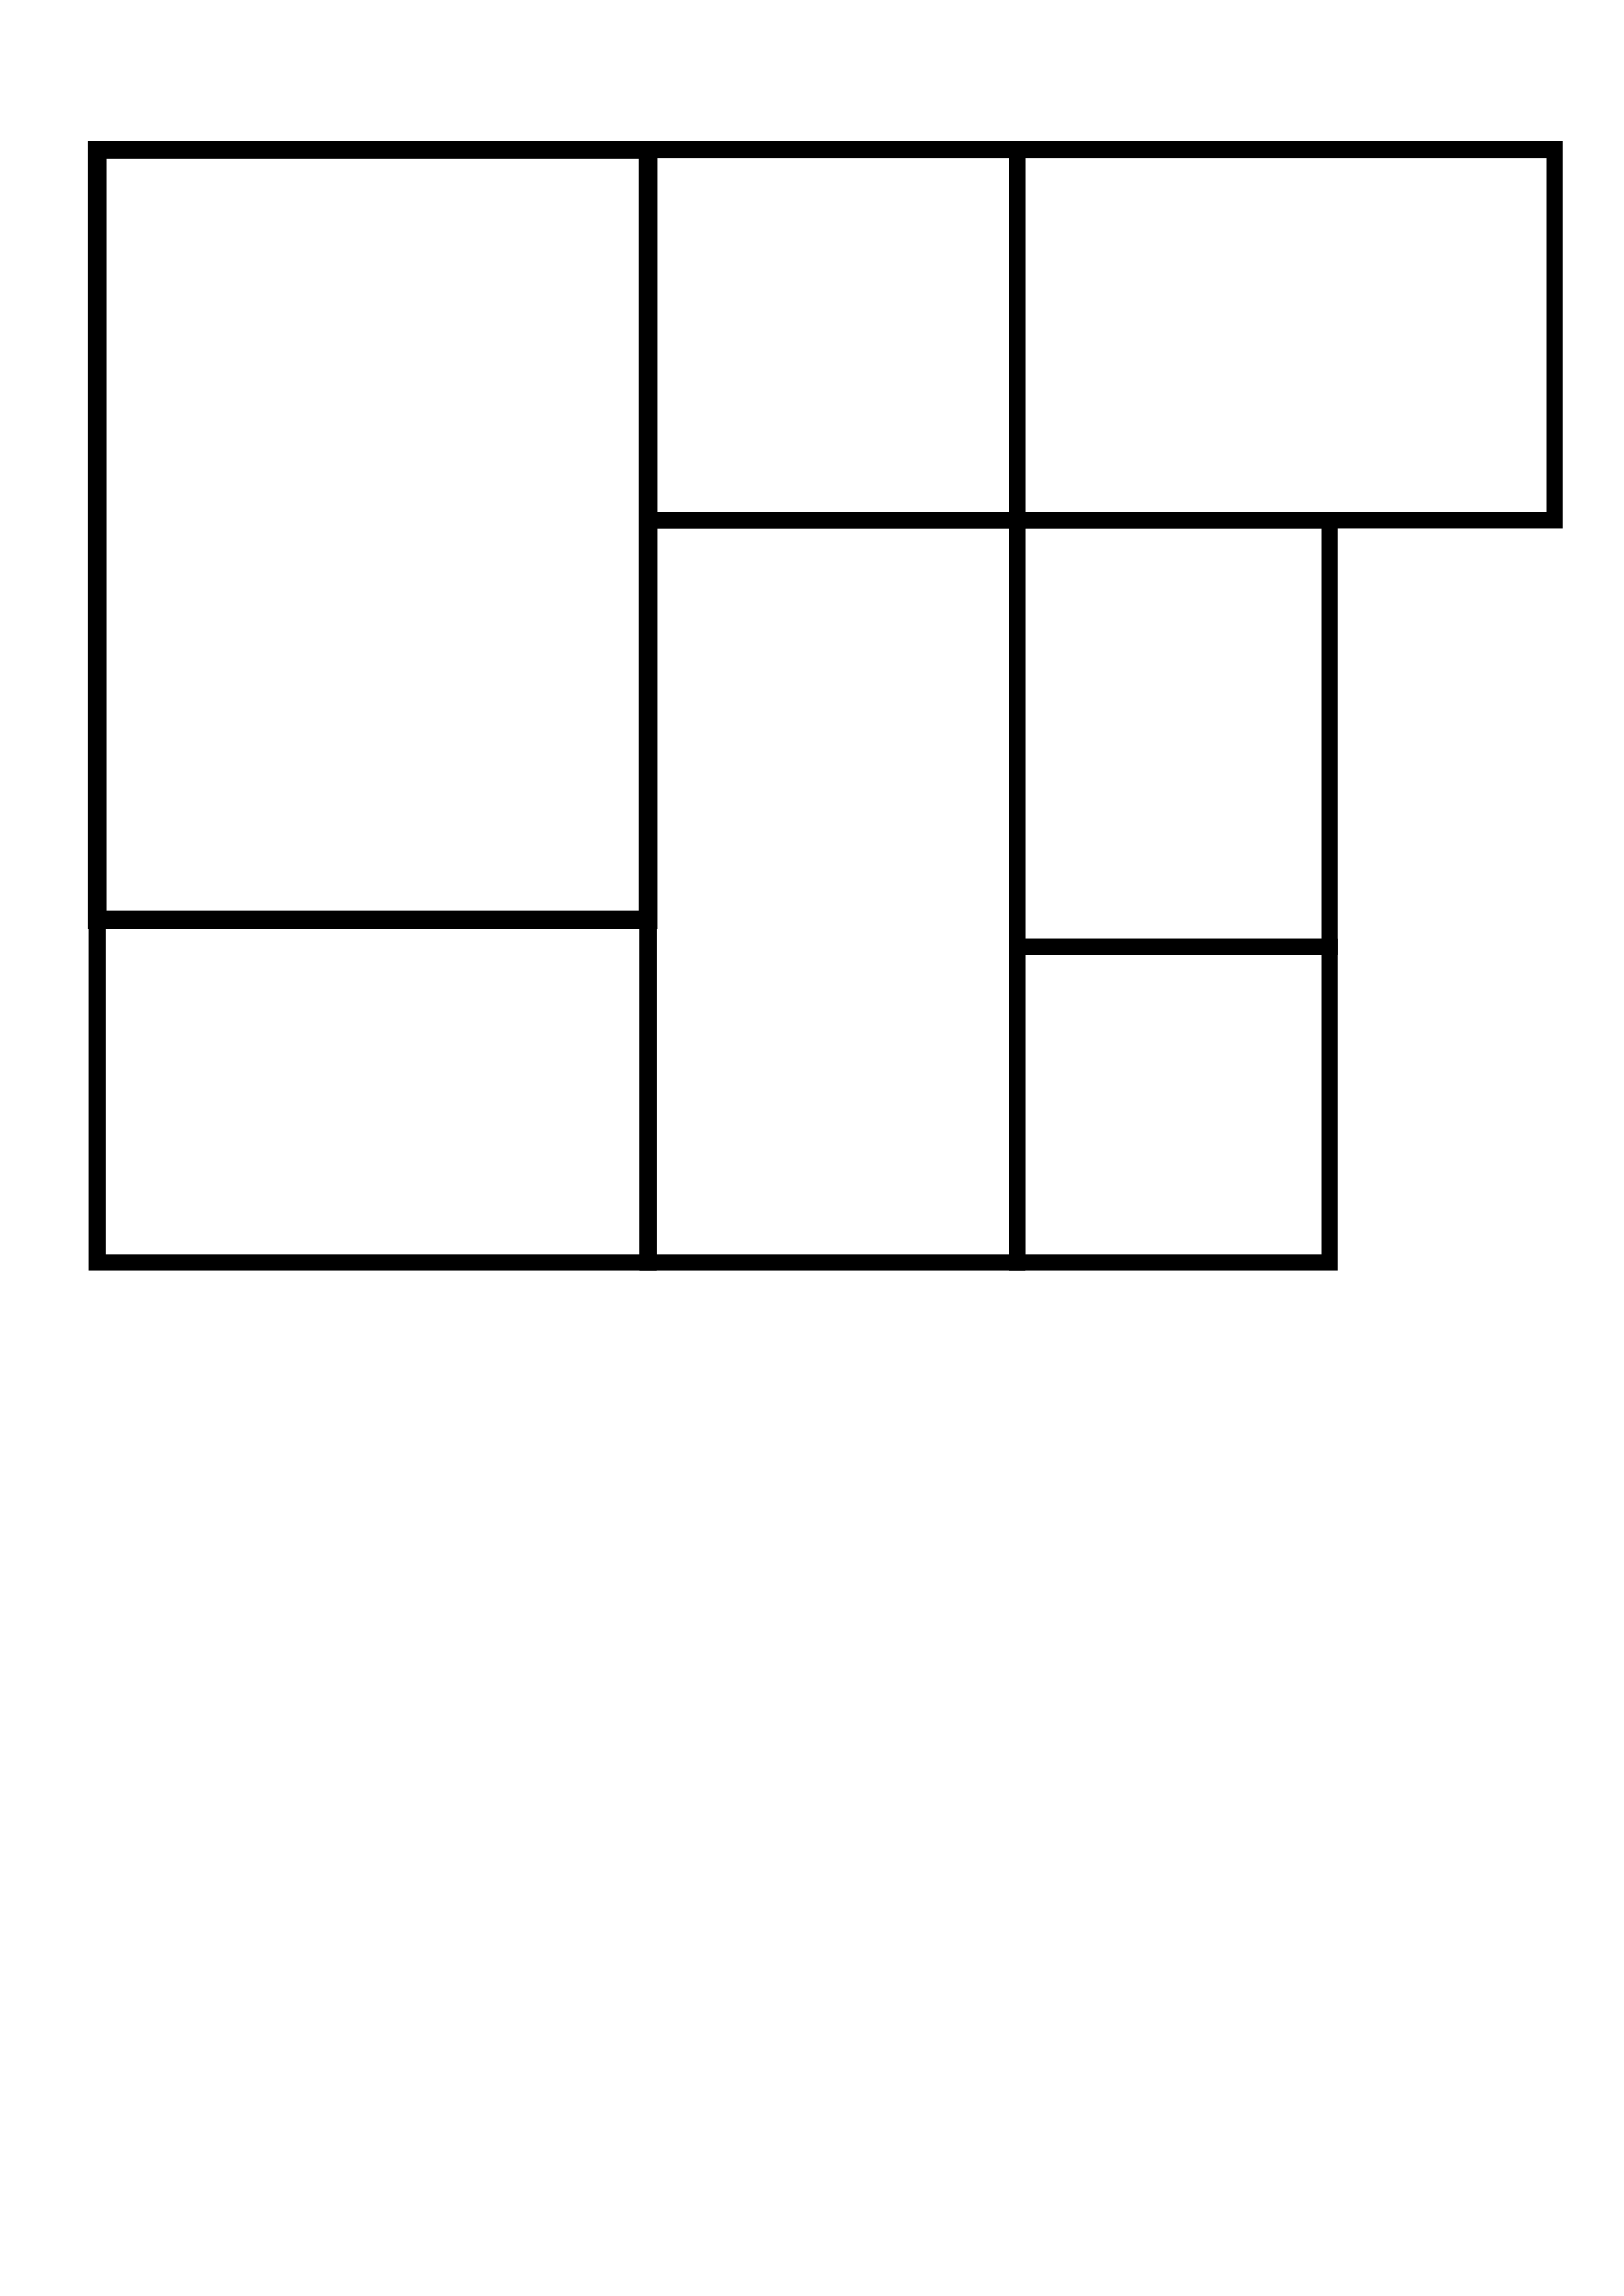
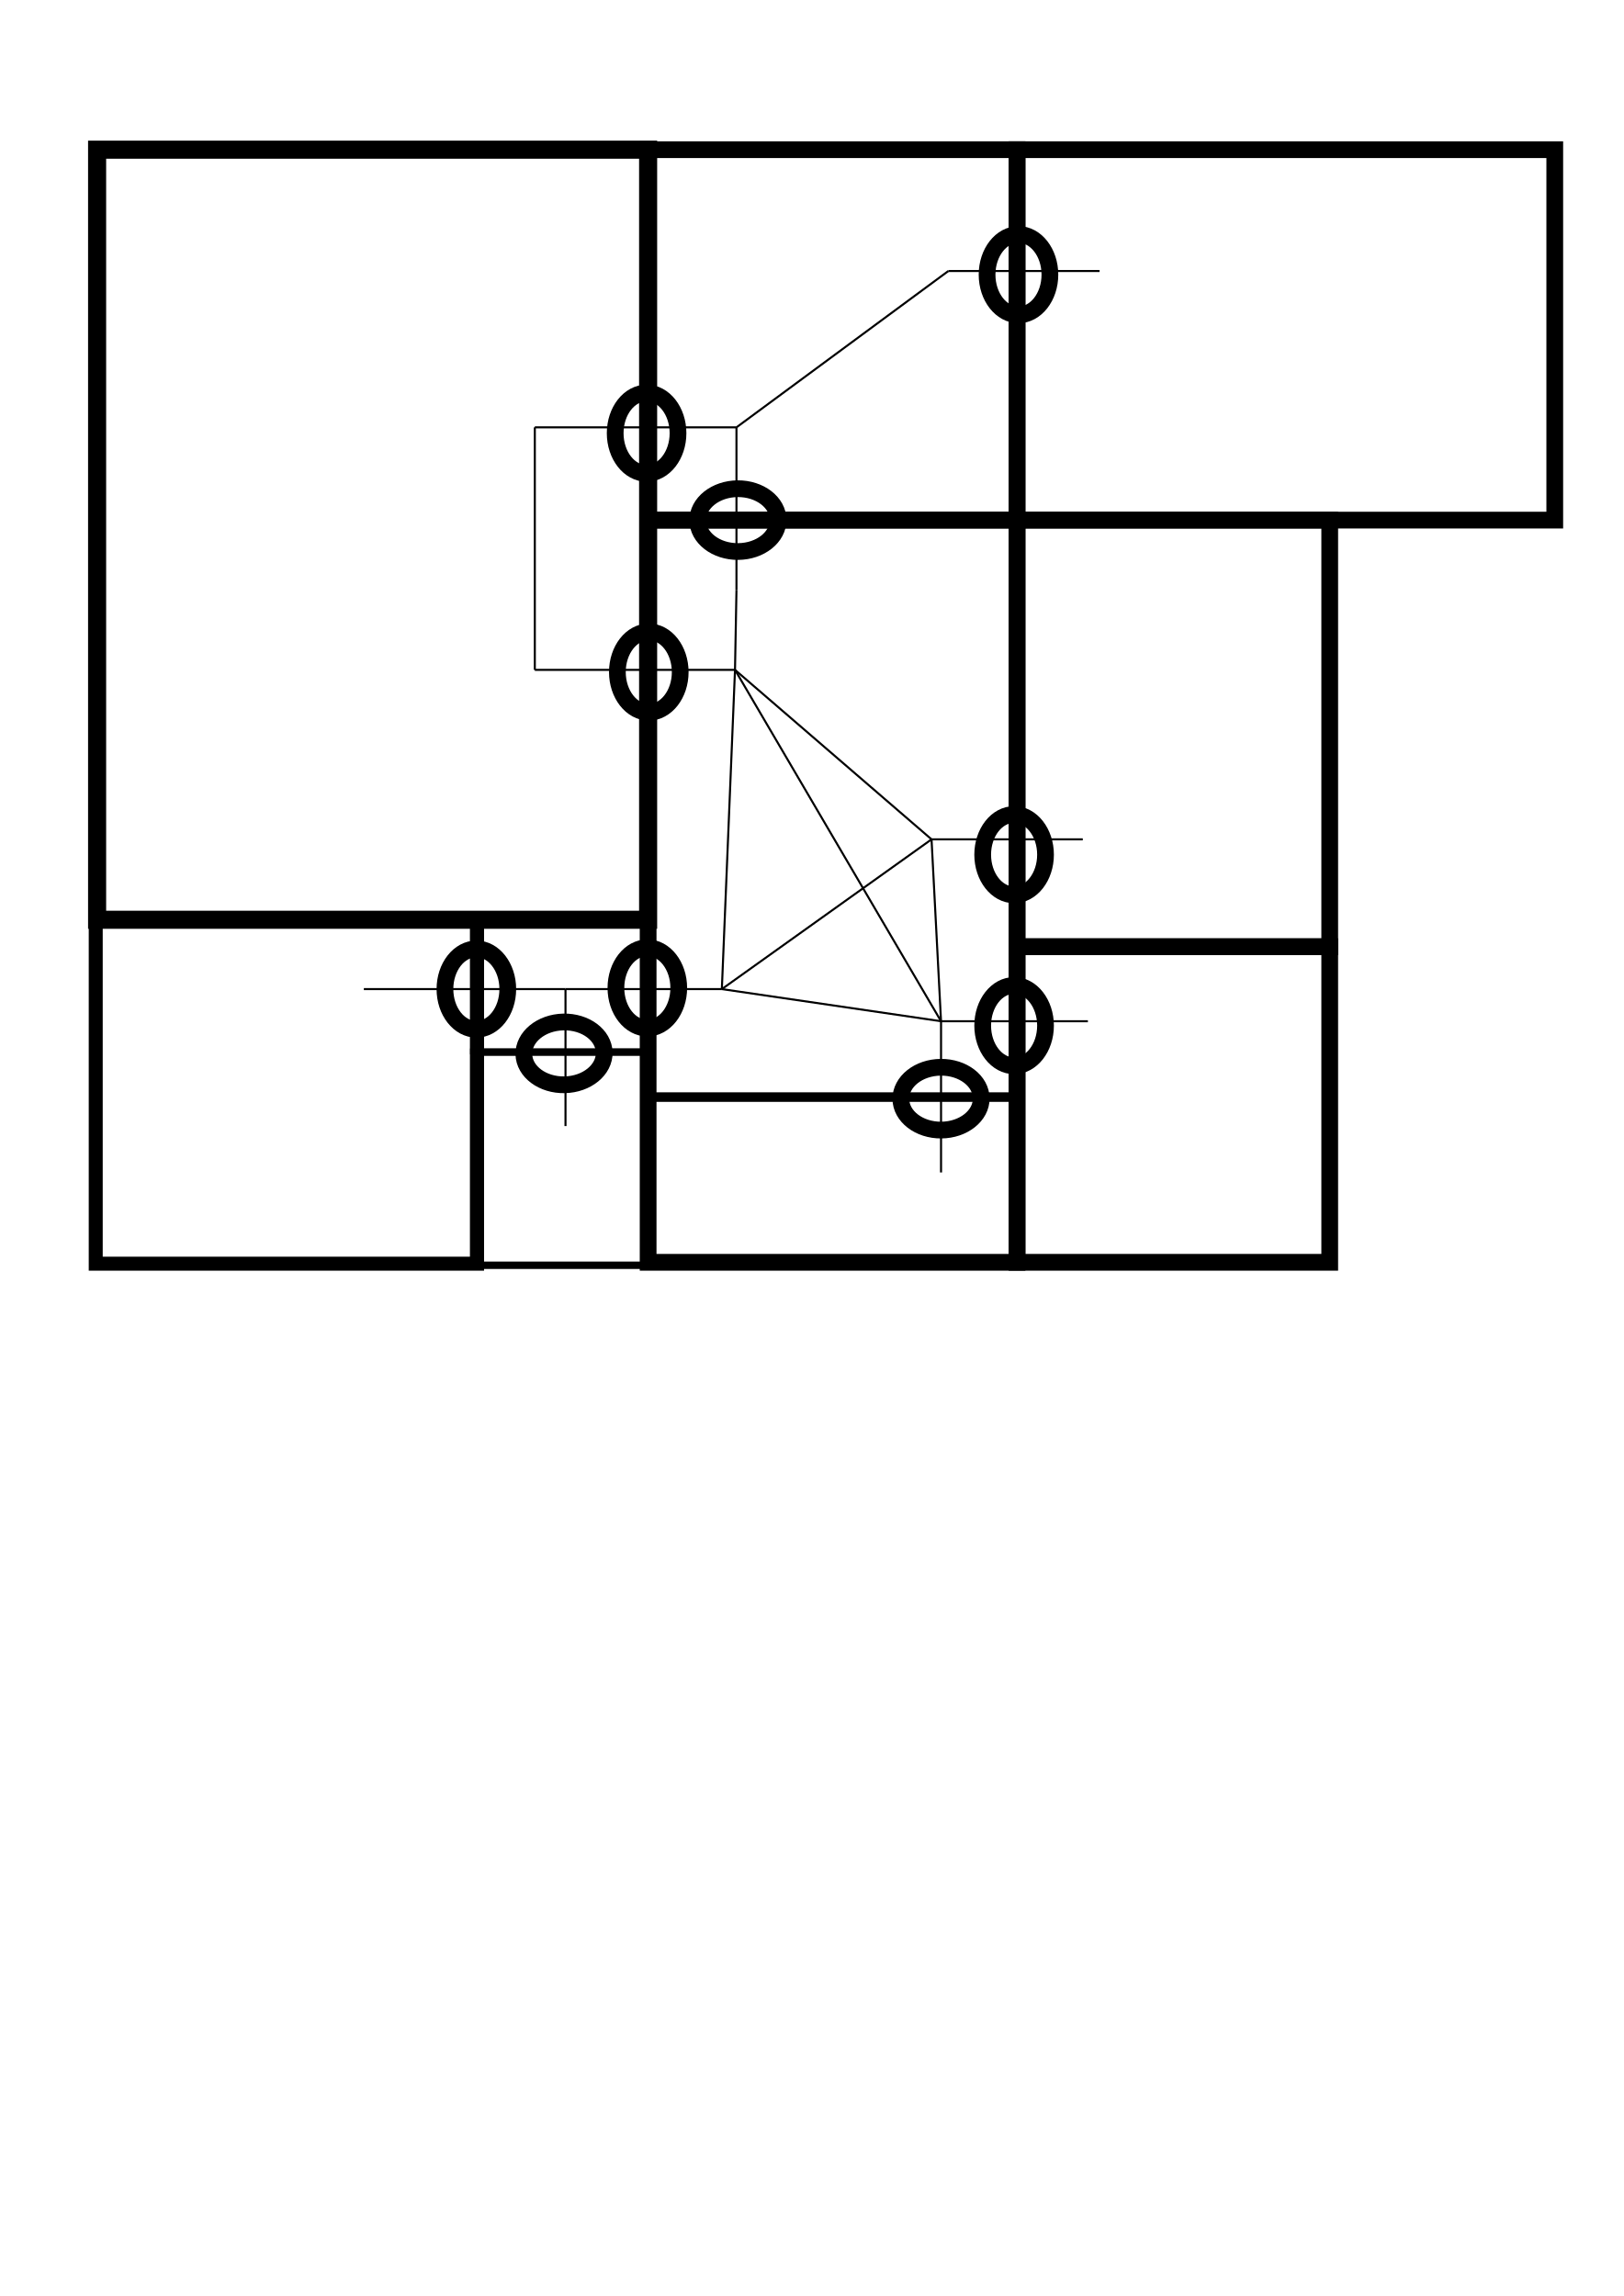
<svg xmlns="http://www.w3.org/2000/svg" width="210mm" height="297mm" viewBox="0 0 210 297" version="1.1" id="svg8">
  <defs id="defs2" />
  <g id="layer1">
    <rect style="fill:none;stroke:#000000;stroke-width:2.337;stroke-miterlimit:4;stroke-dasharray:none" id="rect833" width="71.265" height="99.613" x="12.559" y="19.363" ry="0" />
    <rect style="fill:none;stroke:#000000;stroke-width:2.165;stroke-miterlimit:4;stroke-dasharray:none" id="rect835" width="47.711" height="47.917" x="83.825" y="19.363" />
    <rect style="fill:none;stroke:#000000;stroke-width:2.165;stroke-miterlimit:4;stroke-dasharray:none" id="rect837" width="47.711" height="96.006" x="83.825" y="67.28" />
-     <rect style="fill:none;stroke:#000000;stroke-width:2.165;stroke-miterlimit:4;stroke-dasharray:none" id="rect839" width="71.265" height="44.309" x="12.559" y="118.976" />
+     <rect style="fill:none;stroke:#000000;stroke-width:1.808;stroke-miterlimit:4;stroke-dasharray:none" id="rect839" width="49.321" height="44.666" x="12.381" y="118.798" />
    <rect style="fill:none;stroke:#000000;stroke-width:2.165;stroke-miterlimit:4;stroke-dasharray:none" id="rect841" width="40.443" height="55.185" x="131.536" y="67.28" />
    <rect style="fill:none;stroke:#000000;stroke-width:2.165;stroke-miterlimit:4;stroke-dasharray:none" id="rect843" width="69.548" height="47.917" x="131.536" y="19.363" />
    <rect style="fill:none;stroke:#000000;stroke-width:2.165;stroke-miterlimit:4;stroke-dasharray:none" id="rect845" width="40.443" height="40.821" x="131.536" y="122.464" />
+     <ellipse style="fill:none;stroke:#000000;stroke-width:2.165" id="path839" cx="83.627" cy="56.035" rx="4.063" ry="5.197" />
+     <ellipse style="fill:none;stroke:#000000;stroke-width:2.165" id="path839-4" cx="83.911" cy="86.935" rx="4.063" ry="5.197" />
+     <ellipse style="fill:none;stroke:#000000;stroke-width:2.165" id="path839-9" ry="5.197" rx="4.063" cy="-94.889" cx="68.054" transform="rotate(89.53414)" />
+     <ellipse style="fill:none;stroke:#000000;stroke-width:2.165" id="path839-8" cx="83.722" cy="127.794" rx="4.063" ry="5.197" />
+     <rect style="fill:none;stroke:#000000;stroke-width:0.771;stroke-miterlimit:4;stroke-dasharray:none" id="rect839-3" width="22.577" height="17.733" x="61.184" y="118.279" />
+     <rect style="fill:none;stroke:#000000;stroke-width:0.957;stroke-miterlimit:4;stroke-dasharray:none" id="rect839-3-6" width="22.391" height="27.563" x="61.277" y="136.106" />
+     <ellipse style="fill:none;stroke:#000000;stroke-width:2.165" id="path839-8-7" cx="61.61" cy="127.945" rx="4.063" ry="5.197" />
+     <ellipse style="fill:none;stroke:#000000;stroke-width:2.165" id="path839-8-0" cx="137.907" cy="-69.786" rx="4.063" ry="5.197" transform="rotate(88.678)" />
+     <ellipse style="fill:none;stroke:#000000;stroke-width:2.165" id="path839-8-9" cx="131.158" cy="132.67" rx="4.063" ry="5.197" />
+     <ellipse style="fill:none;stroke:#000000;stroke-width:2.165" id="path839-8-78" cx="131.158" cy="110.558" rx="4.063" ry="5.197" />
+     <ellipse style="fill:none;stroke:#000000;stroke-width:2.165" id="path839-8-1" cx="131.725" cy="35.53" rx="4.063" ry="5.197" />
+     <rect style="fill:none;stroke:#000000;stroke-width:1.236;stroke-miterlimit:4;stroke-dasharray:none" id="rect839-3-6-6" width="47.626" height="21.615" x="83.807" y="141.915" />
+     <ellipse style="fill:none;stroke:#000000;stroke-width:2.165" id="path839-9-1" ry="5.197" rx="4.063" cy="-120.549" cx="143.104" transform="rotate(89.53414)" />
+     <path style="fill:none;stroke:#000000;stroke-width:0.265px;stroke-linecap:butt;stroke-linejoin:miter;stroke-opacity:1" d="M 47.058,127.945 H 73.138" id="path860" />
+     <path style="fill:none;stroke:#000000;stroke-width:0.265px;stroke-linecap:butt;stroke-linejoin:miter;stroke-opacity:1" d="M 73.138,127.945 H 93.36" id="path864" />
+     <path style="fill:none;stroke:#000000;stroke-width:0.265px;stroke-linecap:butt;stroke-linejoin:miter;stroke-opacity:1" d="m 121.708,132.103 v 19.56" id="path866" />
+     <path style="fill:none;stroke:#000000;stroke-width:0.265px;stroke-linecap:butt;stroke-linejoin:miter;stroke-opacity:1" d="m 121.708,132.103 h 18.993" id="path868" />
+     <path style="fill:none;stroke:#000000;stroke-width:0.265px;stroke-linecap:butt;stroke-linejoin:miter;stroke-opacity:1" d="m 120.48,108.574 h 19.56" id="path870" />
+     <path style="fill:none;stroke:#000000;stroke-width:0.265px;stroke-linecap:butt;stroke-linejoin:miter;stroke-opacity:1" d="M 69.17,86.651 H 95.061" id="path872" />
+     <path style="fill:none;stroke:#000000;stroke-width:0.265px;stroke-linecap:butt;stroke-linejoin:miter;stroke-opacity:1" d="M 69.17,86.651 V 55.279" id="path878" />
+     <path style="fill:none;stroke:#000000;stroke-width:0.265px;stroke-linecap:butt;stroke-linejoin:miter;stroke-opacity:1" d="M 69.17,55.279 H 95.25" id="path880" />
+     <path style="fill:none;stroke:#000000;stroke-width:0.265px;stroke-linecap:butt;stroke-linejoin:miter;stroke-opacity:1" d="M 95.25,55.279 V 76.351" id="path882" />
+     <path style="fill:none;stroke:#000000;stroke-width:0.265px;stroke-linecap:butt;stroke-linejoin:miter;stroke-opacity:1" d="m 122.653,35.057 h 19.56" id="path884" />
+     <path style="fill:none;stroke:#000000;stroke-width:0.265px;stroke-linecap:butt;stroke-linejoin:miter;stroke-opacity:1" d="M 95.25,55.279 122.653,35.057" id="path886" />
+     <path style="fill:none;stroke:#000000;stroke-width:0.265px;stroke-linecap:butt;stroke-linejoin:miter;stroke-opacity:1" d="M 95.25,76.351 95.061,86.651" id="path888" />
+     <path style="fill:none;stroke:#000000;stroke-width:0.265px;stroke-linecap:butt;stroke-linejoin:miter;stroke-opacity:1" d="M 95.061,86.651 93.36,127.945" id="path890" />
+     <path style="fill:none;stroke:#000000;stroke-width:0.265px;stroke-linecap:butt;stroke-linejoin:miter;stroke-opacity:1" d="m 93.36,127.945 28.348,4.158" id="path892" />
+     <path style="fill:none;stroke:#000000;stroke-width:0.265px;stroke-linecap:butt;stroke-linejoin:miter;stroke-opacity:1" d="M 93.36,127.945 120.48,108.574" id="path894" />
+     <path style="fill:none;stroke:#000000;stroke-width:0.265px;stroke-linecap:butt;stroke-linejoin:miter;stroke-opacity:1" d="m 95.061,86.651 25.419,21.923" id="path896" />
+     <path style="fill:none;stroke:#000000;stroke-width:0.265px;stroke-linecap:butt;stroke-linejoin:miter;stroke-opacity:1" d="m 95.061,86.651 26.647,45.452" id="path898" />
+     <path style="fill:none;stroke:#000000;stroke-width:0.265px;stroke-linecap:butt;stroke-linejoin:miter;stroke-opacity:1" d="m 121.708,132.103 -1.228,-23.529" id="path900" />
+     <path style="fill:none;stroke:#000000;stroke-width:0.265px;stroke-linecap:butt;stroke-linejoin:miter;stroke-opacity:1" d="m 73.138,127.945 v 17.718" id="path871" />
  </g>
</svg>
